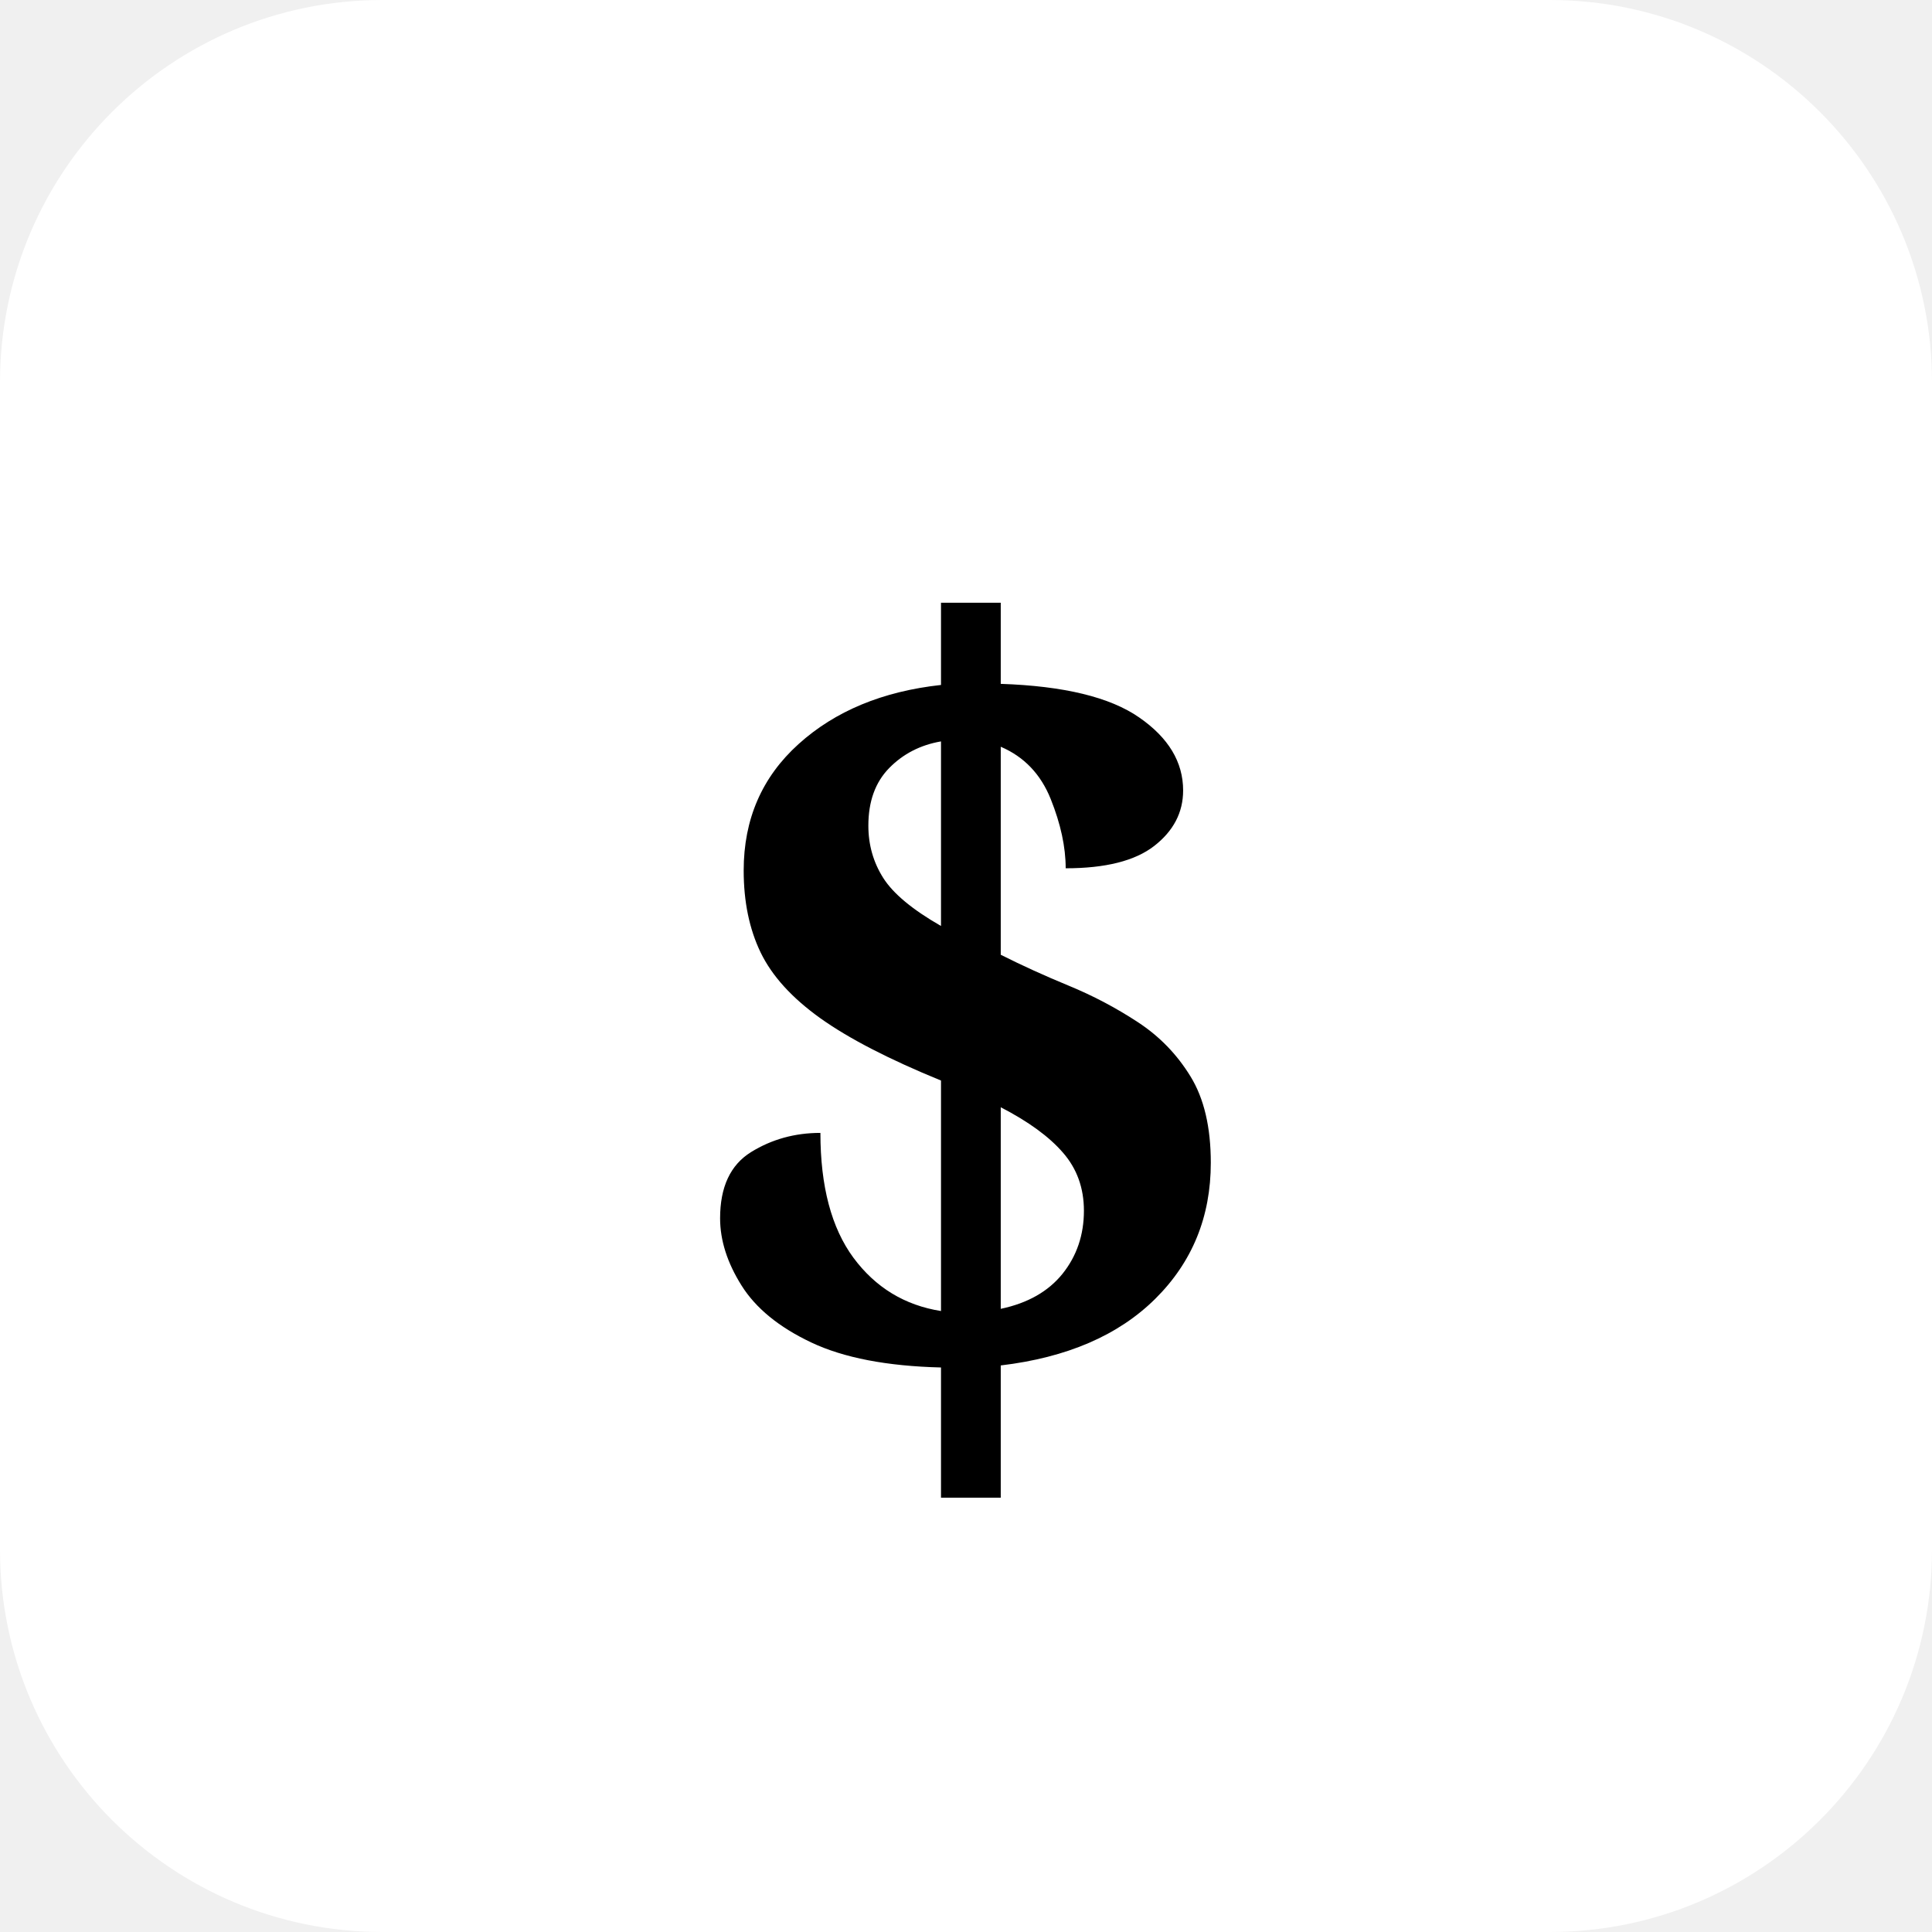
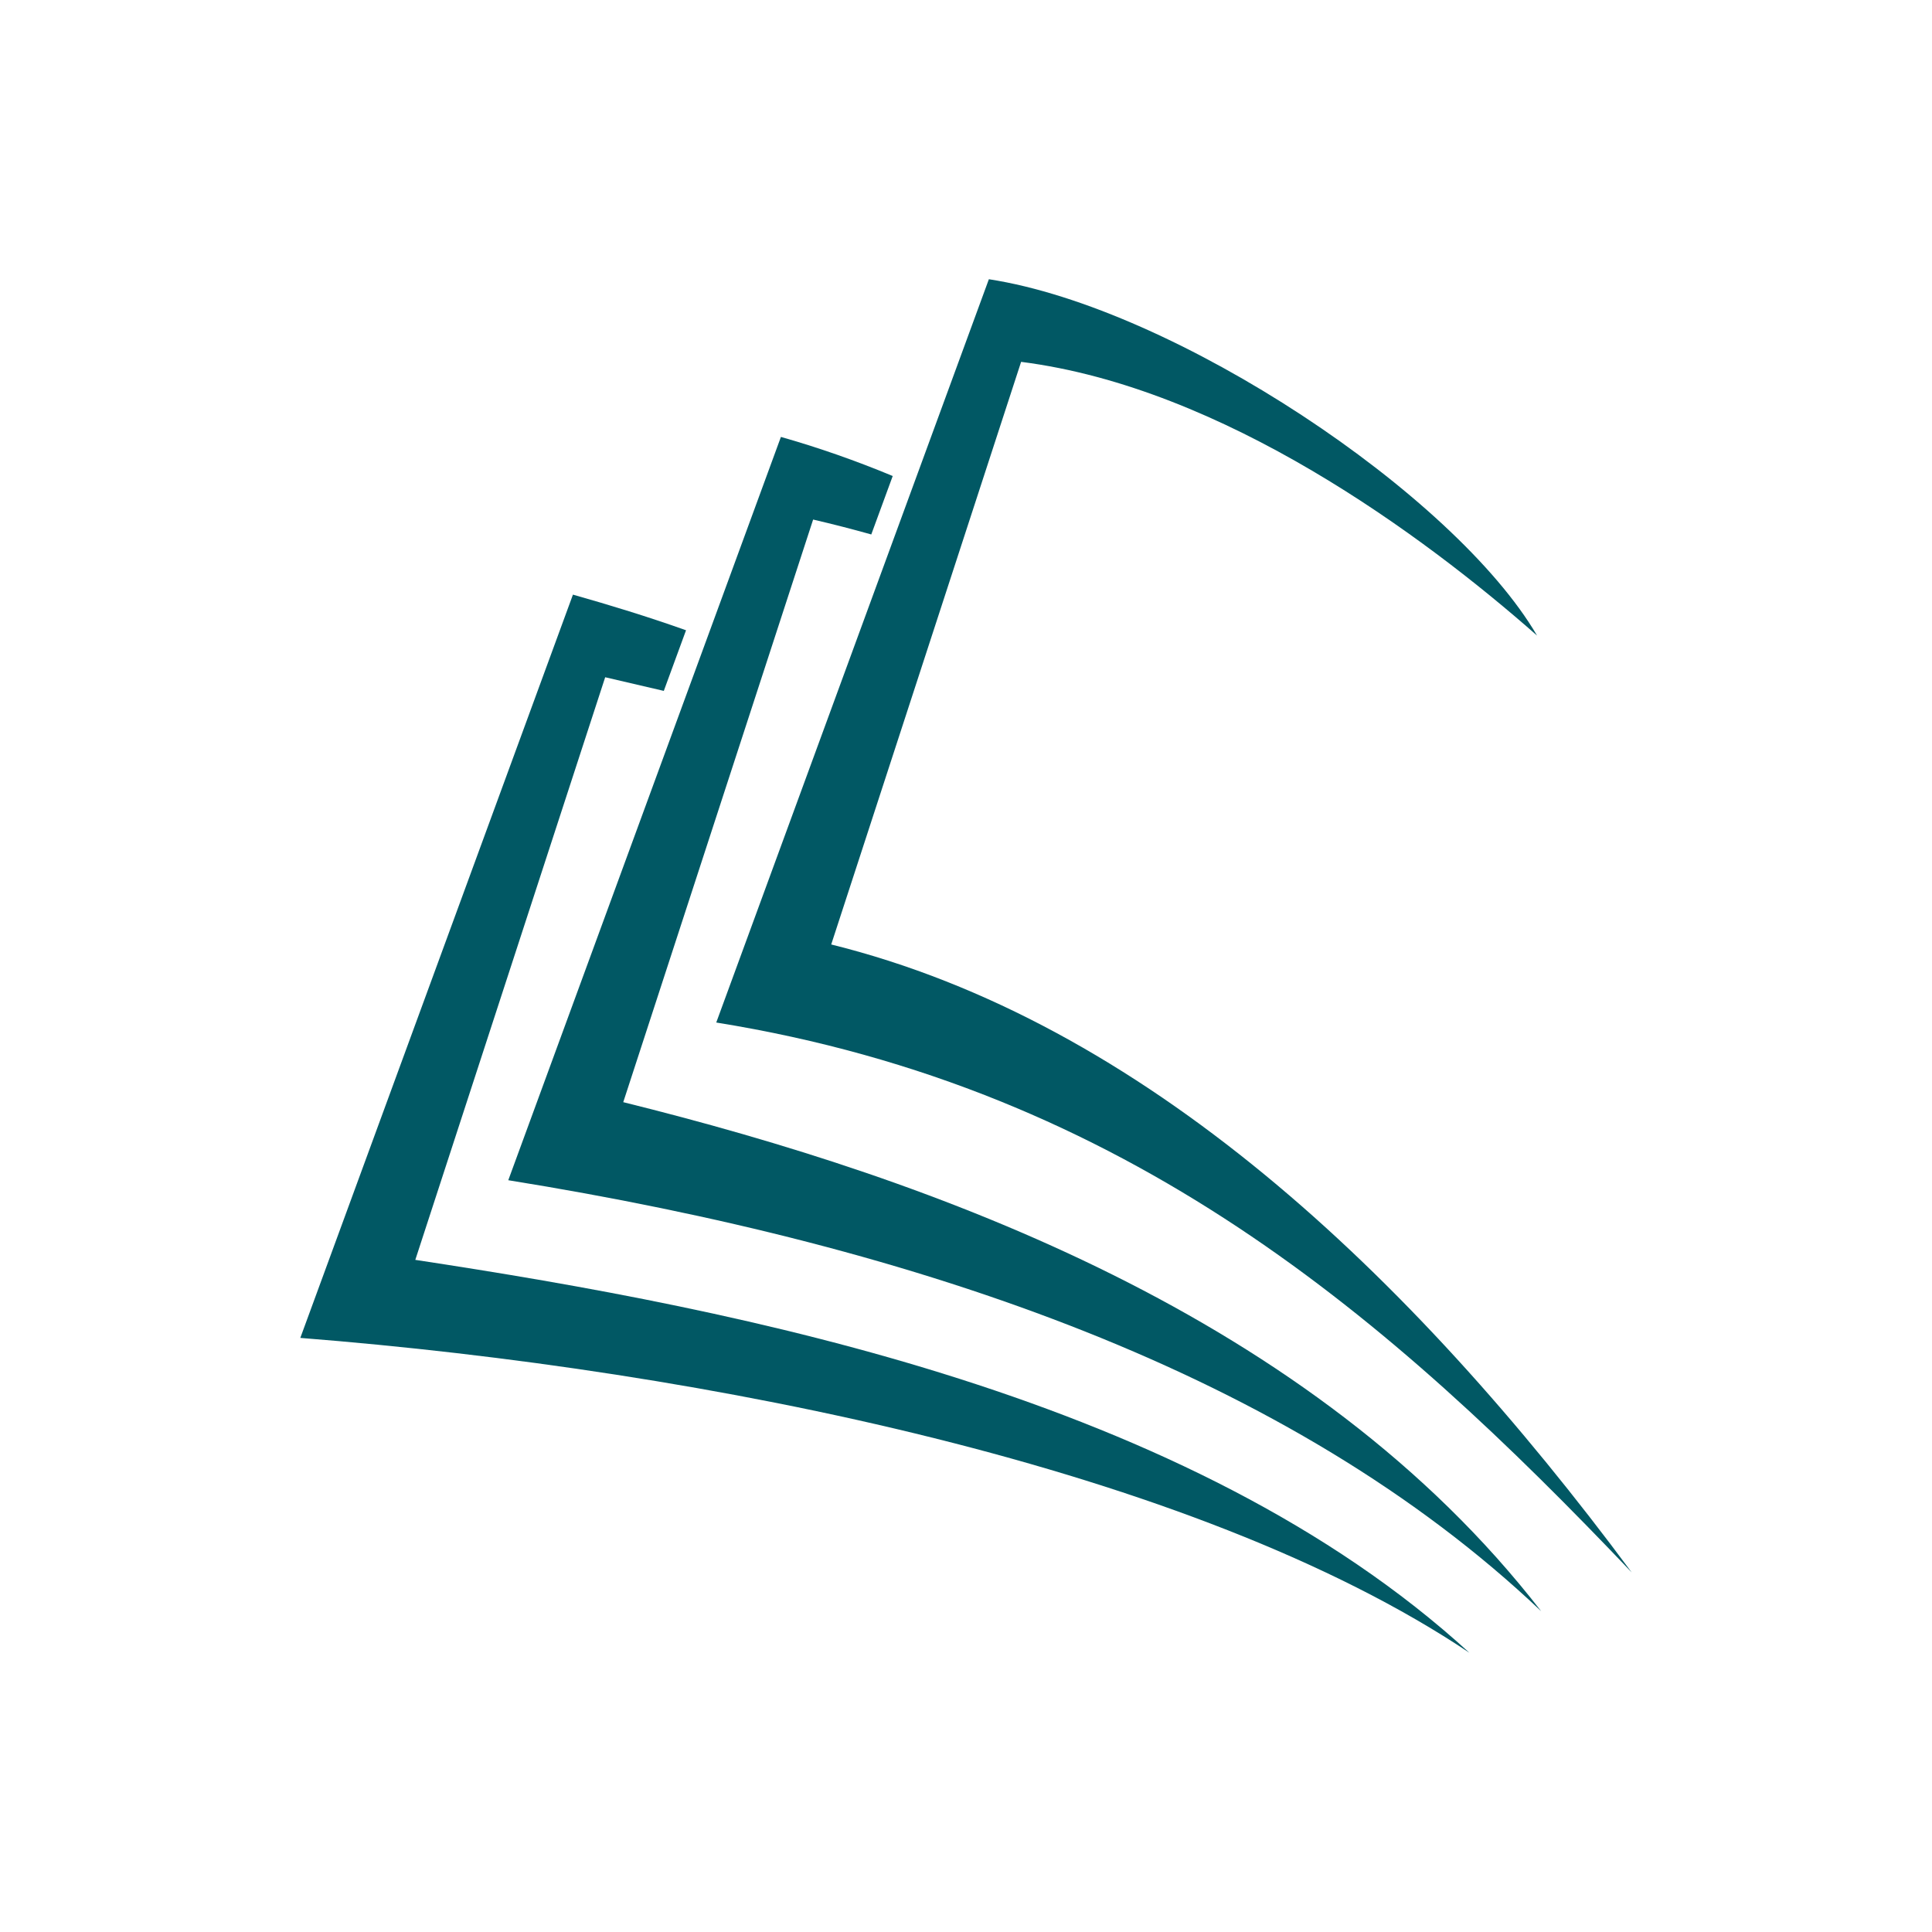
- <svg xmlns="http://www.w3.org/2000/svg" width="192" height="192" viewBox="0 0 192 192">
-   <rect width="192" height="192" fill="white" rx="38" />
-   <text x="50%" y="54%" dominant-baseline="middle" text-anchor="middle" font-size="106" font-family="Georgia, serif" font-weight="700" fill="black">$</text>
+ <svg xmlns="http://www.w3.org/2000/svg" width="2000" zoomAndPan="magnify" viewBox="0 0 1500 1500" height="2000" preserveAspectRatio="xMidYMid meet" version="1.0">
+   <defs>
+     <g />
+     <clipPath id="3630a6a94d">
+       <path d="M 233.172 216.5 L 1266.672 216.5 L 1266.672 1283.75 L 233.172 1283.75 Z M 233.172 216.5 " clip-rule="nonzero" />
+     </clipPath>
+     <clipPath id="b260703bd1">
+       <path d="M 323 0.719 L 1033.672 0.719 L 1033.672 1005 L 323 1005 Z M 323 0.719 " clip-rule="nonzero" />
+     </clipPath>
+     <clipPath id="177f1a5689">
+       <path d="M 0.324 245 L 908 245 L 908 1067.52 L 0.324 1067.52 Z M 0.324 245 " clip-rule="nonzero" />
+     </clipPath>
+     <clipPath id="73e386533d">
+       <rect x="0" width="1034" y="0" height="1068" />
+     </clipPath>
+   </defs>
+   <rect x="-150" width="1800" fill="#ffffff" y="-150" height="1800" fill-opacity="1" />
+   <rect x="-150" width="1800" fill="#ffffff" y="-150" height="1800" fill-opacity="1" />
+   <g clip-path="url(#3630a6a94d)">
+     <g transform="matrix(1, 0, 0, 1, 233, 216)">
+       <g clip-path="url(#73e386533d)">
+         <g clip-path="url(#b260703bd1)">
+           <path fill="#015864" d="M 960.363 277.453 C 896.344 168 679.426 23.082 534.762 0.793 C 464.207 193.16 393.648 385.52 323.094 577.883 C 642.695 629.328 846.535 807.973 1033.824 1004.789 C 860.5 771.047 653.879 577.16 412.355 517.285 L 559.785 64.945 C 716.527 84.863 871.828 199.43 960.363 277.453 Z M 960.363 277.453 " fill-opacity="1" fill-rule="evenodd" />
+         </g>
+         <path fill="#015864" d="M 460.105 153.578 C 430.699 141.332 401.352 131.184 373.301 123.23 C 302.742 315.594 232.184 507.957 161.625 700.32 C 481.234 751.766 769.379 850.762 963.562 1034.953 C 786.285 805.965 492.422 699.598 250.891 639.719 L 398.312 187.379 C 413.188 190.836 428.277 194.699 443.461 198.953 Z M 460.105 153.578 " fill-opacity="1" fill-rule="evenodd" />
+         <g clip-path="url(#177f1a5689)">
+           <path fill="#015864" d="M 299.633 273.34 C 270.066 262.812 240.426 253.77 211.832 245.668 C 141.273 438.027 70.719 630.395 0.16 822.746 C 316.531 847.68 694.02 923.996 907.828 1067.195 C 690.809 868.617 343.262 800.707 89.441 762.156 L 236.863 309.816 C 251.918 313.316 267.137 316.809 282.375 320.41 Z M 299.633 273.34 " fill-opacity="1" fill-rule="evenodd" />
+         </g>
+       </g>
+     </g>
+   </g>
+   <g fill="#ffffff" fill-opacity="1">
+     <g transform="translate(14.8641, 1465.575)">
+       <g>
+         <path d="M 6 0 L 6 -48.312 L 11.094 -48.312 L 11.094 -20.094 L 11.938 -20.094 L 24.75 -34.469 L 30.094 -34.469 L 30.094 -33.75 L 16.438 -18.281 L 31.406 -0.781 L 31.406 0 L 25.719 0 L 11.938 -15.938 L 11.094 -15.938 L 11.094 0 Z M 6 0 " />
+       </g>
+     </g>
+   </g>
+   <g fill="#ffffff" fill-opacity="1">
+     <g transform="translate(46.92464, 1465.575)">
+       <g>
+         <path d="M 13.719 0.656 C 11.281 0.656 9.363 -0.035 7.969 -1.422 C 6.57 -2.805 5.875 -4.875 5.875 -7.625 L 5.875 -48.312 L 10.969 -48.312 L 10.969 -7.969 C 10.969 -6.531 11.242 -5.492 11.797 -4.859 C 12.348 -4.223 13.207 -3.906 14.375 -3.906 C 15.082 -3.906 15.801 -4.02 16.531 -4.25 L 16.969 -4.125 L 17.562 -0.125 C 17.188 0.125 16.648 0.316 15.953 0.453 C 15.254 0.586 14.508 0.656 13.719 0.656 Z M 13.719 0.656 " />
+       </g>
+     </g>
+   </g>
+   <g fill="#ffffff" fill-opacity="1">
+     <g transform="translate(65.67349, 1465.575)">
+       <g>
+         <path d="M 8.562 -41.125 C 7.477 -41.125 6.598 -41.461 5.922 -42.141 C 5.242 -42.816 4.906 -43.676 4.906 -44.719 C 4.906 -45.758 5.242 -46.617 5.922 -47.297 C 6.598 -47.973 7.477 -48.312 8.562 -48.312 C 9.645 -48.312 10.523 -47.973 11.203 -47.297 C 11.879 -46.617 12.219 -45.758 12.219 -44.719 C 12.219 -43.676 11.879 -42.816 11.203 -42.141 C 10.523 -41.461 9.645 -41.125 8.562 -41.125 Z M 1.688 14.625 C 0.602 14.625 -0.352 14.547 -1.188 14.391 C -2.02 14.234 -2.82 14.008 -3.594 13.719 L -2.812 9.781 L -2.219 9.594 C -1.176 9.988 -0.113 10.188 0.969 10.188 C 2.594 10.188 3.836 9.648 4.703 8.578 C 5.566 7.504 6 5.969 6 3.969 L 6 -34.469 L 11.094 -34.469 L 11.094 3.781 C 11.094 7.238 10.27 9.91 8.625 11.797 C 6.977 13.68 4.664 14.625 1.688 14.625 Z M 1.688 14.625 " />
+       </g>
+     </g>
+   </g>
+   <g fill="#ffffff" fill-opacity="1">
+     <g transform="translate(82.7662, 1465.575)">
+       <g>
+         <path d="M 17.875 0.656 C 15.102 0.656 12.66 -0.004 10.547 -1.328 C 8.43 -2.648 6.773 -4.645 5.578 -7.312 C 4.379 -9.977 3.781 -13.281 3.781 -17.219 C 3.781 -21.156 4.406 -24.461 5.656 -27.141 C 6.906 -29.816 8.629 -31.816 10.828 -33.141 C 13.023 -34.461 15.57 -35.125 18.469 -35.125 C 20.758 -35.125 22.82 -34.691 24.656 -33.828 C 26.488 -32.961 28.062 -31.539 29.375 -29.562 L 30.031 -29.688 L 30.031 -48.312 L 35.125 -48.312 L 35.125 0 L 30.031 0 L 30.031 -5.031 L 29.375 -5.156 C 28.25 -3.445 26.723 -2.051 24.797 -0.969 C 22.867 0.113 20.562 0.656 17.875 0.656 Z M 19.469 -3.906 C 22.676 -3.906 25.238 -5.004 27.156 -7.203 C 29.07 -9.398 30.031 -12.738 30.031 -17.219 C 30.031 -21.719 29.07 -25.066 27.156 -27.266 C 25.238 -29.461 22.676 -30.562 19.469 -30.562 C 16.156 -30.562 13.602 -29.488 11.812 -27.344 C 10.02 -25.195 9.125 -21.82 9.125 -17.219 C 9.125 -8.344 12.57 -3.906 19.469 -3.906 Z M 19.469 -3.906 " />
+       </g>
+     </g>
+   </g>
+   <g fill="#ffffff" fill-opacity="1">
+     <g transform="translate(123.9199, 1465.575)">
+       <g>
+         <path d="M 7.688 0 L 7.688 -30.312 L 1.688 -30.312 L 1.688 -34.5 L 7.688 -34.5 C 7.312 -36 7.125 -37.426 7.125 -38.781 C 7.125 -41.008 7.598 -42.891 8.547 -44.422 C 9.492 -45.953 10.812 -47.094 12.5 -47.844 C 14.188 -48.594 16.133 -48.969 18.344 -48.969 C 21.781 -48.969 24.414 -48.227 26.25 -46.75 L 24.281 -43.156 L 23.625 -43.031 C 22.27 -44.113 20.508 -44.656 18.344 -44.656 C 16.32 -44.656 14.797 -44.133 13.766 -43.094 C 12.734 -42.051 12.219 -40.57 12.219 -38.656 C 12.219 -37.469 12.406 -36.082 12.781 -34.5 L 23.75 -34.5 L 23.75 -30.312 L 12.781 -30.312 L 12.781 0 Z M 7.688 0 " />
+       </g>
+     </g>
+   </g>
+   <g fill="#ffffff" fill-opacity="1">
+     <g transform="translate(148.4809, 1465.575)">
+       <g>
+         <path d="M 13.719 0.656 C 11.281 0.656 9.363 -0.035 7.969 -1.422 C 6.57 -2.805 5.875 -4.875 5.875 -7.625 L 5.875 -48.312 L 10.969 -48.312 L 10.969 -7.969 C 10.969 -6.531 11.242 -5.492 11.797 -4.859 C 12.348 -4.223 13.207 -3.906 14.375 -3.906 C 15.082 -3.906 15.801 -4.02 16.531 -4.25 L 16.969 -4.125 L 17.562 -0.125 C 17.188 0.125 16.648 0.316 15.953 0.453 C 15.254 0.586 14.508 0.656 13.719 0.656 Z M 13.719 0.656 " />
+       </g>
+     </g>
+   </g>
+   <g fill="#ffffff" fill-opacity="1">
+     <g transform="translate(167.2298, 1465.575)">
+       <g>
+         <path d="M 6 0 L 6 -48.312 L 11.094 -48.312 L 11.094 -20.094 L 11.938 -20.094 L 24.75 -34.469 L 30.094 -34.469 L 30.094 -33.75 L 16.438 -18.281 L 31.406 -0.781 L 31.406 0 L 25.719 0 L 11.938 -15.938 L 11.094 -15.938 L 11.094 0 Z M 6 0 " />
+       </g>
+     </g>
+   </g>
+   <g fill="#ffffff" fill-opacity="1">
+     <g transform="translate(199.2903, 1465.575)">
+       <g>
+         <path d="M 14.219 0.656 C 10.82 0.656 8.172 -0.227 6.266 -2 C 4.359 -3.77 3.406 -6.301 3.406 -9.594 C 3.406 -11.633 3.828 -13.359 4.672 -14.766 C 5.516 -16.172 6.82 -17.316 8.594 -18.203 C 10.363 -19.086 12.676 -19.77 15.531 -20.25 C 18.031 -20.664 19.93 -21.133 21.234 -21.656 C 22.535 -22.176 23.41 -22.758 23.859 -23.406 C 24.305 -24.051 24.531 -24.863 24.531 -25.844 C 24.531 -27.406 23.992 -28.602 22.922 -29.438 C 21.848 -30.27 20.125 -30.688 17.75 -30.688 C 15.52 -30.688 13.609 -30.254 12.016 -29.391 C 10.422 -28.523 8.957 -27.238 7.625 -25.531 L 7 -25.531 L 4.5 -29.062 C 5.957 -30.914 7.812 -32.391 10.062 -33.484 C 12.312 -34.578 14.875 -35.125 17.75 -35.125 C 21.812 -35.125 24.805 -34.234 26.734 -32.453 C 28.66 -30.672 29.625 -28.207 29.625 -25.062 L 29.625 -6.781 C 29.625 -4.863 30.438 -3.906 32.062 -3.906 C 32.602 -3.906 33.125 -4 33.625 -4.188 L 34.062 -4.062 L 34.656 -0.531 C 34.281 -0.281 33.785 -0.086 33.172 0.047 C 32.555 0.18 31.926 0.25 31.281 0.25 C 29.383 0.25 27.953 -0.164 26.984 -1 C 26.016 -1.832 25.395 -3.062 25.125 -4.688 L 24.469 -4.75 C 23.488 -2.938 22.164 -1.582 20.5 -0.688 C 18.832 0.207 16.738 0.656 14.219 0.656 Z M 15.344 -3.406 C 17.258 -3.406 18.922 -3.848 20.328 -4.734 C 21.734 -5.617 22.812 -6.863 23.562 -8.469 C 24.312 -10.07 24.688 -11.926 24.688 -14.031 L 24.688 -18.406 L 24.094 -18.531 C 23.32 -17.988 22.383 -17.535 21.281 -17.172 C 20.176 -16.805 18.633 -16.477 16.656 -16.188 C 14.656 -15.914 13.066 -15.5 11.891 -14.938 C 10.711 -14.375 9.875 -13.66 9.375 -12.797 C 8.875 -11.93 8.625 -10.863 8.625 -9.594 C 8.625 -7.57 9.219 -6.035 10.406 -4.984 C 11.594 -3.93 13.238 -3.406 15.344 -3.406 Z M 15.344 -3.406 " />
+       </g>
+     </g>
+   </g>
+   <g fill="#ffffff" fill-opacity="1">
+     <g transform="translate(234.9444, 1465.575)">
+       <g>
+         <path d="M 15.719 0.656 C 13.551 0.656 11.547 0.367 9.703 -0.203 C 7.859 -0.773 6.301 -1.562 5.031 -2.562 C 3.758 -3.562 2.863 -4.688 2.344 -5.938 L 5.344 -9.062 L 6 -9.062 C 7.125 -7.352 8.477 -6.066 10.062 -5.203 C 11.645 -4.336 13.531 -3.906 15.719 -3.906 C 18.258 -3.906 20.191 -4.398 21.516 -5.391 C 22.836 -6.379 23.5 -7.758 23.5 -9.531 C 23.5 -10.883 23.098 -12.004 22.297 -12.891 C 21.492 -13.773 20.195 -14.438 18.406 -14.875 L 12.594 -16.312 C 9.488 -17.062 7.223 -18.25 5.797 -19.875 C 4.367 -21.5 3.656 -23.508 3.656 -25.906 C 3.656 -27.781 4.133 -29.41 5.094 -30.797 C 6.051 -32.18 7.43 -33.25 9.234 -34 C 11.035 -34.75 13.176 -35.125 15.656 -35.125 C 18.82 -35.125 21.316 -34.68 23.141 -33.797 C 24.961 -32.91 26.383 -31.676 27.406 -30.094 L 24.531 -27.281 L 23.906 -27.281 C 22.801 -28.551 21.598 -29.469 20.297 -30.031 C 18.992 -30.594 17.445 -30.875 15.656 -30.875 C 13.383 -30.875 11.645 -30.469 10.438 -29.656 C 9.227 -28.844 8.625 -27.664 8.625 -26.125 C 8.625 -24.727 9.051 -23.602 9.906 -22.75 C 10.758 -21.895 12.25 -21.207 14.375 -20.688 L 20.094 -19.312 C 23.094 -18.602 25.258 -17.426 26.594 -15.781 C 27.926 -14.133 28.594 -12.07 28.594 -9.594 C 28.594 -7.57 28.113 -5.789 27.156 -4.25 C 26.195 -2.707 24.75 -1.504 22.812 -0.641 C 20.875 0.223 18.508 0.656 15.719 0.656 Z M 15.719 0.656 " />
+       </g>
+     </g>
+   </g>
+   <g fill="#ffffff" fill-opacity="1">
+     <g transform="translate(266.8175, 1465.575)">
+       <g>
+         <path d="M 8.562 -41.125 C 7.477 -41.125 6.598 -41.461 5.922 -42.141 C 5.242 -42.816 4.906 -43.676 4.906 -44.719 C 4.906 -45.758 5.242 -46.617 5.922 -47.297 C 6.598 -47.973 7.477 -48.312 8.562 -48.312 C 9.645 -48.312 10.523 -47.973 11.203 -47.297 C 11.879 -46.617 12.219 -45.758 12.219 -44.719 C 12.219 -43.676 11.879 -42.816 11.203 -42.141 C 10.523 -41.461 9.645 -41.125 8.562 -41.125 Z M 1.688 14.625 C 0.602 14.625 -0.352 14.547 -1.188 14.391 C -2.02 14.234 -2.82 14.008 -3.594 13.719 L -2.812 9.781 L -2.219 9.594 C -1.176 9.988 -0.113 10.188 0.969 10.188 C 2.594 10.188 3.836 9.648 4.703 8.578 C 5.566 7.504 6 5.969 6 3.969 L 6 -34.469 L 11.094 -34.469 L 11.094 3.781 C 11.094 7.238 10.27 9.91 8.625 11.797 C 6.977 13.68 4.664 14.625 1.688 14.625 Z M 1.688 14.625 " />
+       </g>
+     </g>
+   </g>
+   <g fill="#ffffff" fill-opacity="1">
+     <g transform="translate(283.9102, 1465.575)">
+       <g>
+         <path d="M 17.875 0.656 C 15.102 0.656 12.66 -0.004 10.547 -1.328 C 8.43 -2.648 6.773 -4.645 5.578 -7.312 C 4.379 -9.977 3.781 -13.281 3.781 -17.219 C 3.781 -21.156 4.406 -24.461 5.656 -27.141 C 6.906 -29.816 8.629 -31.816 10.828 -33.141 C 13.023 -34.461 15.57 -35.125 18.469 -35.125 C 20.758 -35.125 22.82 -34.691 24.656 -33.828 C 26.488 -32.961 28.062 -31.539 29.375 -29.562 L 30.031 -29.688 L 30.031 -48.312 L 35.125 -48.312 L 35.125 0 L 30.031 0 L 30.031 -5.031 L 29.375 -5.156 C 28.25 -3.445 26.723 -2.051 24.797 -0.969 C 22.867 0.113 20.562 0.656 17.875 0.656 Z M 19.469 -3.906 C 22.676 -3.906 25.238 -5.004 27.156 -7.203 C 29.07 -9.398 30.031 -12.738 30.031 -17.219 C 30.031 -21.719 29.07 -25.066 27.156 -27.266 C 25.238 -29.461 22.676 -30.562 19.469 -30.562 C 16.156 -30.562 13.602 -29.488 11.812 -27.344 C 10.02 -25.195 9.125 -21.82 9.125 -17.219 C 9.125 -8.344 12.57 -3.906 19.469 -3.906 Z M 19.469 -3.906 " />
+       </g>
+     </g>
+   </g>
+   <g fill="#ffffff" fill-opacity="1">
+     <g transform="translate(325.0639, 1465.575)">
+       <g>
+         <path d="M 13.719 0.656 C 11.281 0.656 9.363 -0.035 7.969 -1.422 C 6.57 -2.805 5.875 -4.875 5.875 -7.625 L 5.875 -48.312 L 10.969 -48.312 L 10.969 -7.969 C 10.969 -6.531 11.242 -5.492 11.797 -4.859 C 12.348 -4.223 13.207 -3.906 14.375 -3.906 C 15.082 -3.906 15.801 -4.02 16.531 -4.25 L 16.969 -4.125 L 17.562 -0.125 C 17.188 0.125 16.648 0.316 15.953 0.453 C 15.254 0.586 14.508 0.656 13.719 0.656 Z M 13.719 0.656 " />
+       </g>
+     </g>
+   </g>
+   <g fill="#ffffff" fill-opacity="1">
+     <g transform="translate(343.8128, 1465.575)">
+       <g>
+         <path d="M 1.969 9.531 C 3.781 8.344 5.312 6.969 6.562 5.406 C 7.812 3.844 8.457 2.125 8.5 0.25 C 7.27 0.25 6.305 -0.082 5.609 -0.75 C 4.91 -1.414 4.562 -2.301 4.562 -3.406 C 4.562 -4.488 4.898 -5.379 5.578 -6.078 C 6.254 -6.773 7.156 -7.125 8.281 -7.125 C 9.508 -7.125 10.504 -6.695 11.266 -5.844 C 12.023 -4.988 12.406 -3.645 12.406 -1.812 C 12.406 1.438 11.707 4.172 10.312 6.391 C 8.914 8.609 6.852 10.633 4.125 12.469 Z M 8.406 -27.469 C 7.219 -27.469 6.281 -27.801 5.594 -28.469 C 4.906 -29.133 4.562 -30.02 4.562 -31.125 C 4.562 -32.207 4.906 -33.098 5.594 -33.797 C 6.281 -34.492 7.219 -34.844 8.406 -34.844 C 9.613 -34.844 10.562 -34.508 11.25 -33.844 C 11.938 -33.176 12.281 -32.289 12.281 -31.188 C 12.281 -30.082 11.93 -29.188 11.234 -28.5 C 10.535 -27.812 9.594 -27.469 8.406 -27.469 Z M 8.406 -27.469 " />
+       </g>
+     </g>
+   </g>
+   <g fill="#ffffff" fill-opacity="1">
+     <g transform="translate(360.7805, 1465.575)">
+       <g>
+         <path d="M 7.688 0 L 7.688 -30.312 L 1.688 -30.312 L 1.688 -34.5 L 7.688 -34.5 C 7.312 -36 7.125 -37.426 7.125 -38.781 C 7.125 -41.008 7.598 -42.891 8.547 -44.422 C 9.492 -45.953 10.812 -47.094 12.5 -47.844 C 14.188 -48.594 16.133 -48.969 18.344 -48.969 C 21.781 -48.969 24.414 -48.227 26.25 -46.75 L 24.281 -43.156 L 23.625 -43.031 C 22.27 -44.113 20.508 -44.656 18.344 -44.656 C 16.32 -44.656 14.797 -44.133 13.766 -43.094 C 12.734 -42.051 12.219 -40.57 12.219 -38.656 C 12.219 -37.469 12.406 -36.082 12.781 -34.5 L 23.75 -34.5 L 23.75 -30.312 L 12.781 -30.312 L 12.781 0 Z M 7.688 0 " />
+       </g>
+     </g>
+   </g>
+   <g fill="#ffffff" fill-opacity="1">
+     <g transform="translate(385.3415, 1465.575)">
+       <g>
+         <path d="M 6 0 L 6 -48.312 L 11.094 -48.312 L 11.094 -20.094 L 11.938 -20.094 L 24.75 -34.469 L 30.094 -34.469 L 30.094 -33.75 L 16.438 -18.281 L 31.406 -0.781 L 31.406 0 L 25.719 0 L 11.938 -15.938 L 11.094 -15.938 L 11.094 0 Z M 6 0 " />
+       </g>
+     </g>
+   </g>
+   <g fill="#ffffff" fill-opacity="1">
+     <g transform="translate(417.402, 1465.575)">
+       <g>
+         <path d="M 8.562 -41.125 C 7.477 -41.125 6.598 -41.461 5.922 -42.141 C 5.242 -42.816 4.906 -43.676 4.906 -44.719 C 4.906 -45.758 5.242 -46.617 5.922 -47.297 C 6.598 -47.973 7.477 -48.312 8.562 -48.312 C 9.645 -48.312 10.523 -47.973 11.203 -47.297 C 11.879 -46.617 12.219 -45.758 12.219 -44.719 C 12.219 -43.676 11.879 -42.816 11.203 -42.141 C 10.523 -41.461 9.645 -41.125 8.562 -41.125 Z M 1.688 14.625 C 0.602 14.625 -0.352 14.547 -1.188 14.391 C -2.02 14.234 -2.82 14.008 -3.594 13.719 L -2.812 9.781 L -2.219 9.594 C -1.176 9.988 -0.113 10.188 0.969 10.188 C 2.594 10.188 3.836 9.648 4.703 8.578 C 5.566 7.504 6 5.969 6 3.969 L 6 -34.469 L 11.094 -34.469 L 11.094 3.781 C 11.094 7.238 10.27 9.91 8.625 11.797 C 6.977 13.68 4.664 14.625 1.688 14.625 Z M 1.688 14.625 " />
+       </g>
+     </g>
+   </g>
+   <g fill="#ffffff" fill-opacity="1">
+     <g transform="translate(434.4947, 1465.575)">
+       <g>
+         <path d="M 14.219 0.656 C 10.82 0.656 8.172 -0.227 6.266 -2 C 4.359 -3.77 3.406 -6.301 3.406 -9.594 C 3.406 -11.633 3.828 -13.359 4.672 -14.766 C 5.516 -16.172 6.82 -17.316 8.594 -18.203 C 10.363 -19.086 12.676 -19.77 15.531 -20.25 C 18.031 -20.664 19.93 -21.133 21.234 -21.656 C 22.535 -22.176 23.41 -22.758 23.859 -23.406 C 24.305 -24.051 24.531 -24.863 24.531 -25.844 C 24.531 -27.406 23.992 -28.602 22.922 -29.438 C 21.848 -30.27 20.125 -30.688 17.75 -30.688 C 15.52 -30.688 13.609 -30.254 12.016 -29.391 C 10.422 -28.523 8.957 -27.238 7.625 -25.531 L 7 -25.531 L 4.5 -29.062 C 5.957 -30.914 7.812 -32.391 10.062 -33.484 C 12.312 -34.578 14.875 -35.125 17.75 -35.125 C 21.812 -35.125 24.805 -34.234 26.734 -32.453 C 28.66 -30.672 29.625 -28.207 29.625 -25.062 L 29.625 -6.781 C 29.625 -4.863 30.438 -3.906 32.062 -3.906 C 32.602 -3.906 33.125 -4 33.625 -4.188 L 34.062 -4.062 L 34.656 -0.531 C 34.281 -0.281 33.785 -0.086 33.172 0.047 C 32.555 0.18 31.926 0.25 31.281 0.25 C 29.383 0.25 27.953 -0.164 26.984 -1 C 26.016 -1.832 25.395 -3.062 25.125 -4.688 L 24.469 -4.75 C 23.488 -2.938 22.164 -1.582 20.5 -0.688 C 18.832 0.207 16.738 0.656 14.219 0.656 Z M 15.344 -3.406 C 17.258 -3.406 18.922 -3.848 20.328 -4.734 C 21.734 -5.617 22.812 -6.863 23.562 -8.469 C 24.312 -10.07 24.688 -11.926 24.688 -14.031 L 24.688 -18.406 L 24.094 -18.531 C 23.32 -17.988 22.383 -17.535 21.281 -17.172 C 20.176 -16.805 18.633 -16.477 16.656 -16.188 C 14.656 -15.914 13.066 -15.5 11.891 -14.938 C 10.711 -14.375 9.875 -13.66 9.375 -12.797 C 8.875 -11.93 8.625 -10.863 8.625 -9.594 C 8.625 -7.57 9.219 -6.035 10.406 -4.984 C 11.594 -3.93 13.238 -3.406 15.344 -3.406 Z M 15.344 -3.406 " />
+       </g>
+     </g>
+   </g>
+   <g fill="#ffffff" fill-opacity="1">
+     <g transform="translate(470.1488, 1465.575)">
+       <g>
+         <path d="M 1.969 9.531 C 3.781 8.344 5.312 6.969 6.562 5.406 C 7.812 3.844 8.457 2.125 8.5 0.25 C 7.27 0.25 6.305 -0.082 5.609 -0.75 C 4.91 -1.414 4.562 -2.301 4.562 -3.406 C 4.562 -4.488 4.898 -5.379 5.578 -6.078 C 6.254 -6.773 7.156 -7.125 8.281 -7.125 C 9.508 -7.125 10.504 -6.695 11.266 -5.844 C 12.023 -4.988 12.406 -3.645 12.406 -1.812 C 12.406 1.438 11.707 4.172 10.312 6.391 C 8.914 8.609 6.852 10.633 4.125 12.469 Z M 8.406 -27.469 C 7.219 -27.469 6.281 -27.801 5.594 -28.469 C 4.906 -29.133 4.562 -30.02 4.562 -31.125 C 4.562 -32.207 4.906 -33.098 5.594 -33.797 C 6.281 -34.492 7.219 -34.844 8.406 -34.844 C 9.613 -34.844 10.562 -34.508 11.25 -33.844 C 11.938 -33.176 12.281 -32.289 12.281 -31.188 C 12.281 -30.082 11.93 -29.188 11.234 -28.5 C 10.535 -27.812 9.594 -27.469 8.406 -27.469 Z M 8.406 -27.469 " />
+       </g>
+     </g>
+   </g>
+   <g fill="#ffffff" fill-opacity="1">
+     <g transform="translate(487.1165, 1465.575)">
+       <g>
+         <path d="M 13.719 0.656 C 11.281 0.656 9.363 -0.035 7.969 -1.422 C 6.57 -2.805 5.875 -4.875 5.875 -7.625 L 5.875 -48.312 L 10.969 -48.312 L 10.969 -7.969 C 10.969 -6.531 11.242 -5.492 11.797 -4.859 C 12.348 -4.223 13.207 -3.906 14.375 -3.906 C 15.082 -3.906 15.801 -4.02 16.531 -4.25 L 16.969 -4.125 L 17.562 -0.125 C 17.188 0.125 16.648 0.316 15.953 0.453 C 15.254 0.586 14.508 0.656 13.719 0.656 Z M 13.719 0.656 " />
+       </g>
+     </g>
+   </g>
+   <g fill="#ffffff" fill-opacity="1">
+     <g transform="translate(505.8654, 1465.575)">
+       <g>
+         <path d="M 6 0 L 6 -48.312 L 11.094 -48.312 L 11.094 -20.094 L 11.938 -20.094 L 24.75 -34.469 L 30.094 -34.469 L 30.094 -33.75 L 16.438 -18.281 L 31.406 -0.781 L 31.406 0 L 25.719 0 L 11.938 -15.938 L 11.094 -15.938 L 11.094 0 Z M 6 0 " />
+       </g>
+     </g>
+   </g>
+   <g fill="#ffffff" fill-opacity="1">
+     <g transform="translate(537.9259, 1465.575)">
+       <g>
+         <path d="M 15.719 0.656 C 13.551 0.656 11.547 0.367 9.703 -0.203 C 7.859 -0.773 6.301 -1.562 5.031 -2.562 C 3.758 -3.562 2.863 -4.688 2.344 -5.938 L 5.344 -9.062 L 6 -9.062 C 7.125 -7.352 8.477 -6.066 10.062 -5.203 C 11.645 -4.336 13.531 -3.906 15.719 -3.906 C 18.258 -3.906 20.191 -4.398 21.516 -5.391 C 22.836 -6.379 23.5 -7.758 23.5 -9.531 C 23.5 -10.883 23.098 -12.004 22.297 -12.891 C 21.492 -13.773 20.195 -14.438 18.406 -14.875 L 12.594 -16.312 C 9.488 -17.062 7.223 -18.25 5.797 -19.875 C 4.367 -21.5 3.656 -23.508 3.656 -25.906 C 3.656 -27.781 4.133 -29.41 5.094 -30.797 C 6.051 -32.18 7.43 -33.25 9.234 -34 C 11.035 -34.75 13.176 -35.125 15.656 -35.125 C 18.82 -35.125 21.316 -34.68 23.141 -33.797 C 24.961 -32.91 26.383 -31.676 27.406 -30.094 L 24.531 -27.281 L 23.906 -27.281 C 22.801 -28.551 21.598 -29.469 20.297 -30.031 C 18.992 -30.594 17.445 -30.875 15.656 -30.875 C 13.383 -30.875 11.645 -30.469 10.438 -29.656 C 9.227 -28.844 8.625 -27.664 8.625 -26.125 C 8.625 -24.727 9.051 -23.602 9.906 -22.75 C 10.758 -21.895 12.25 -21.207 14.375 -20.688 L 20.094 -19.312 C 23.094 -18.602 25.258 -17.426 26.594 -15.781 C 27.926 -14.133 28.594 -12.07 28.594 -9.594 C 28.594 -7.57 28.113 -5.789 27.156 -4.25 C 26.195 -2.707 24.75 -1.504 22.812 -0.641 C 20.875 0.223 18.508 0.656 15.719 0.656 Z M 15.719 0.656 " />
+       </g>
+     </g>
+   </g>
+   <g fill="#ffffff" fill-opacity="1">
+     <g transform="translate(569.799, 1465.575)">
+       <g>
+         <path d="M 17.875 0.656 C 15.102 0.656 12.66 -0.004 10.547 -1.328 C 8.43 -2.648 6.773 -4.645 5.578 -7.312 C 4.379 -9.977 3.781 -13.281 3.781 -17.219 C 3.781 -21.156 4.406 -24.461 5.656 -27.141 C 6.906 -29.816 8.629 -31.816 10.828 -33.141 C 13.023 -34.461 15.57 -35.125 18.469 -35.125 C 20.758 -35.125 22.82 -34.691 24.656 -33.828 C 26.488 -32.961 28.062 -31.539 29.375 -29.562 L 30.031 -29.688 L 30.031 -48.312 L 35.125 -48.312 L 35.125 0 L 30.031 0 L 30.031 -5.031 L 29.375 -5.156 C 28.25 -3.445 26.723 -2.051 24.797 -0.969 C 22.867 0.113 20.562 0.656 17.875 0.656 Z M 19.469 -3.906 C 22.676 -3.906 25.238 -5.004 27.156 -7.203 C 29.07 -9.398 30.031 -12.738 30.031 -17.219 C 30.031 -21.719 29.07 -25.066 27.156 -27.266 C 25.238 -29.461 22.676 -30.562 19.469 -30.562 C 16.156 -30.562 13.602 -29.488 11.812 -27.344 C 10.02 -25.195 9.125 -21.82 9.125 -17.219 C 9.125 -8.344 12.57 -3.906 19.469 -3.906 Z M 19.469 -3.906 " />
+       </g>
+     </g>
+   </g>
+   <g fill="#ffffff" fill-opacity="1">
+     <g transform="translate(610.9527, 1465.575)">
+       <g>
+         <path d="M 7.688 0 L 7.688 -30.312 L 1.688 -30.312 L 1.688 -34.5 L 7.688 -34.5 C 7.312 -36 7.125 -37.426 7.125 -38.781 C 7.125 -41.008 7.598 -42.891 8.547 -44.422 C 9.492 -45.953 10.812 -47.094 12.5 -47.844 C 14.188 -48.594 16.133 -48.969 18.344 -48.969 C 21.781 -48.969 24.414 -48.227 26.25 -46.75 L 24.281 -43.156 L 23.625 -43.031 C 22.27 -44.113 20.508 -44.656 18.344 -44.656 C 16.32 -44.656 14.797 -44.133 13.766 -43.094 C 12.734 -42.051 12.219 -40.57 12.219 -38.656 C 12.219 -37.469 12.406 -36.082 12.781 -34.5 L 23.75 -34.5 L 23.75 -30.312 L 12.781 -30.312 L 12.781 0 Z M 7.688 0 " />
+       </g>
+     </g>
+   </g>
</svg>
